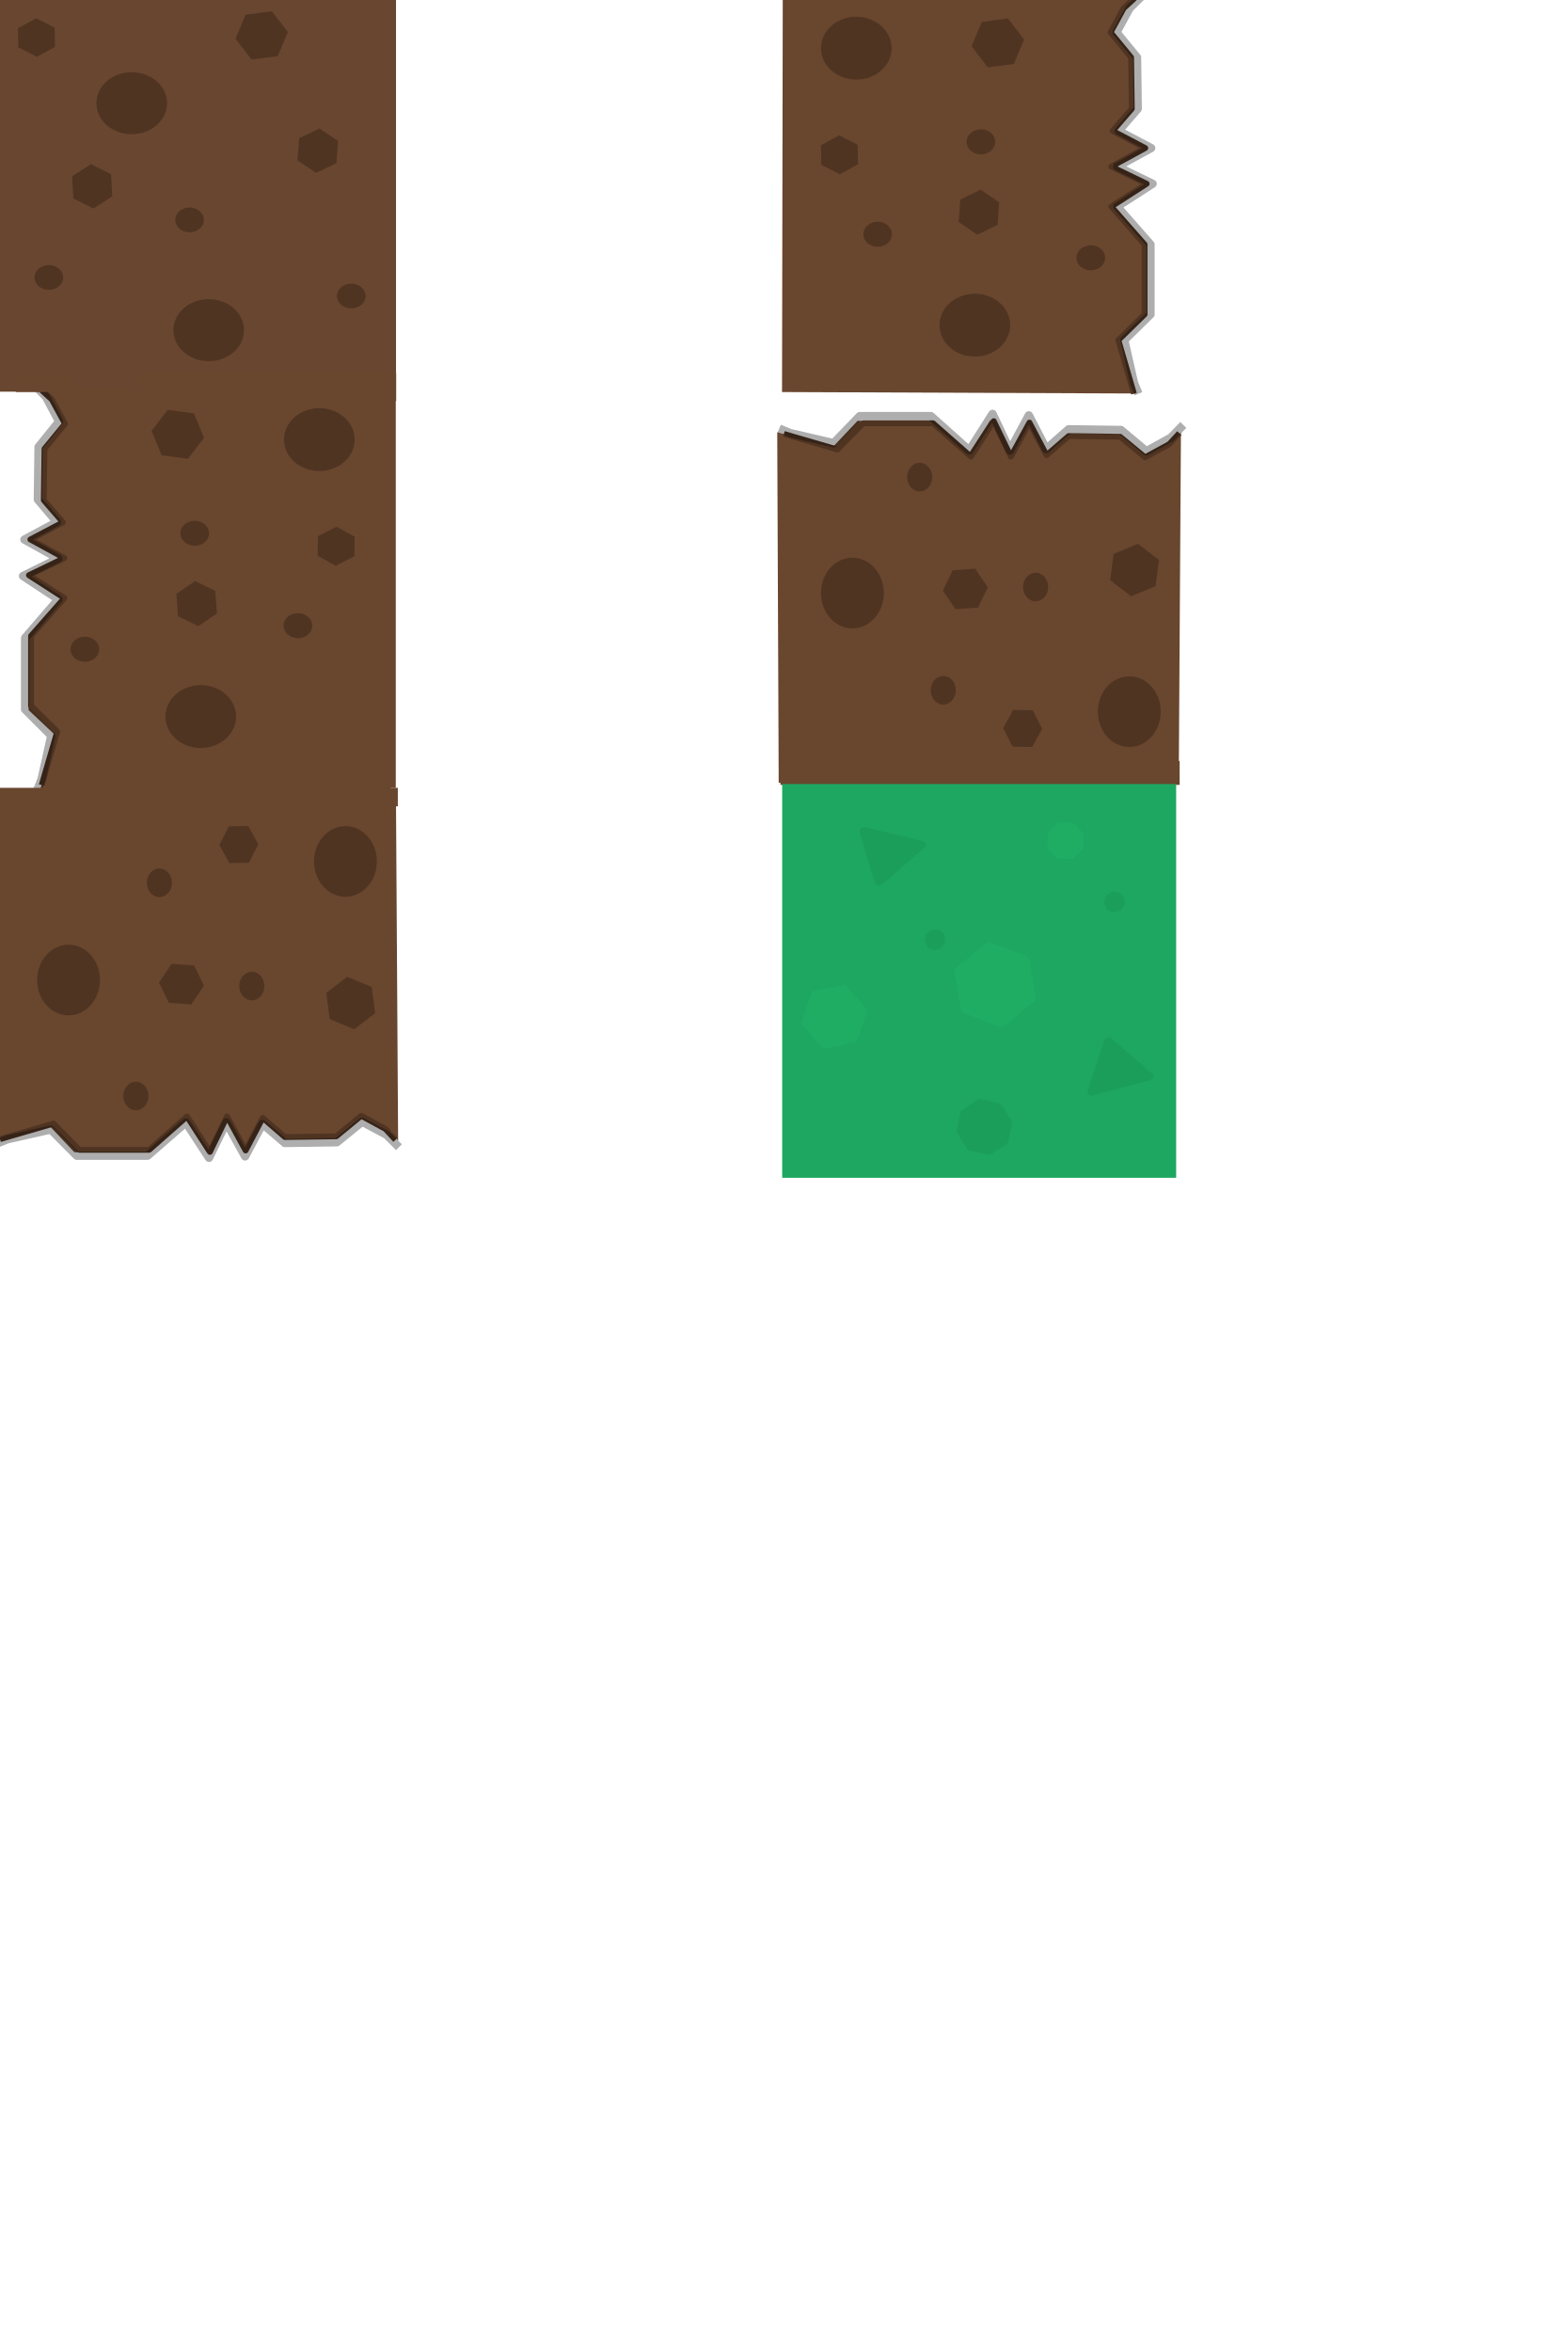
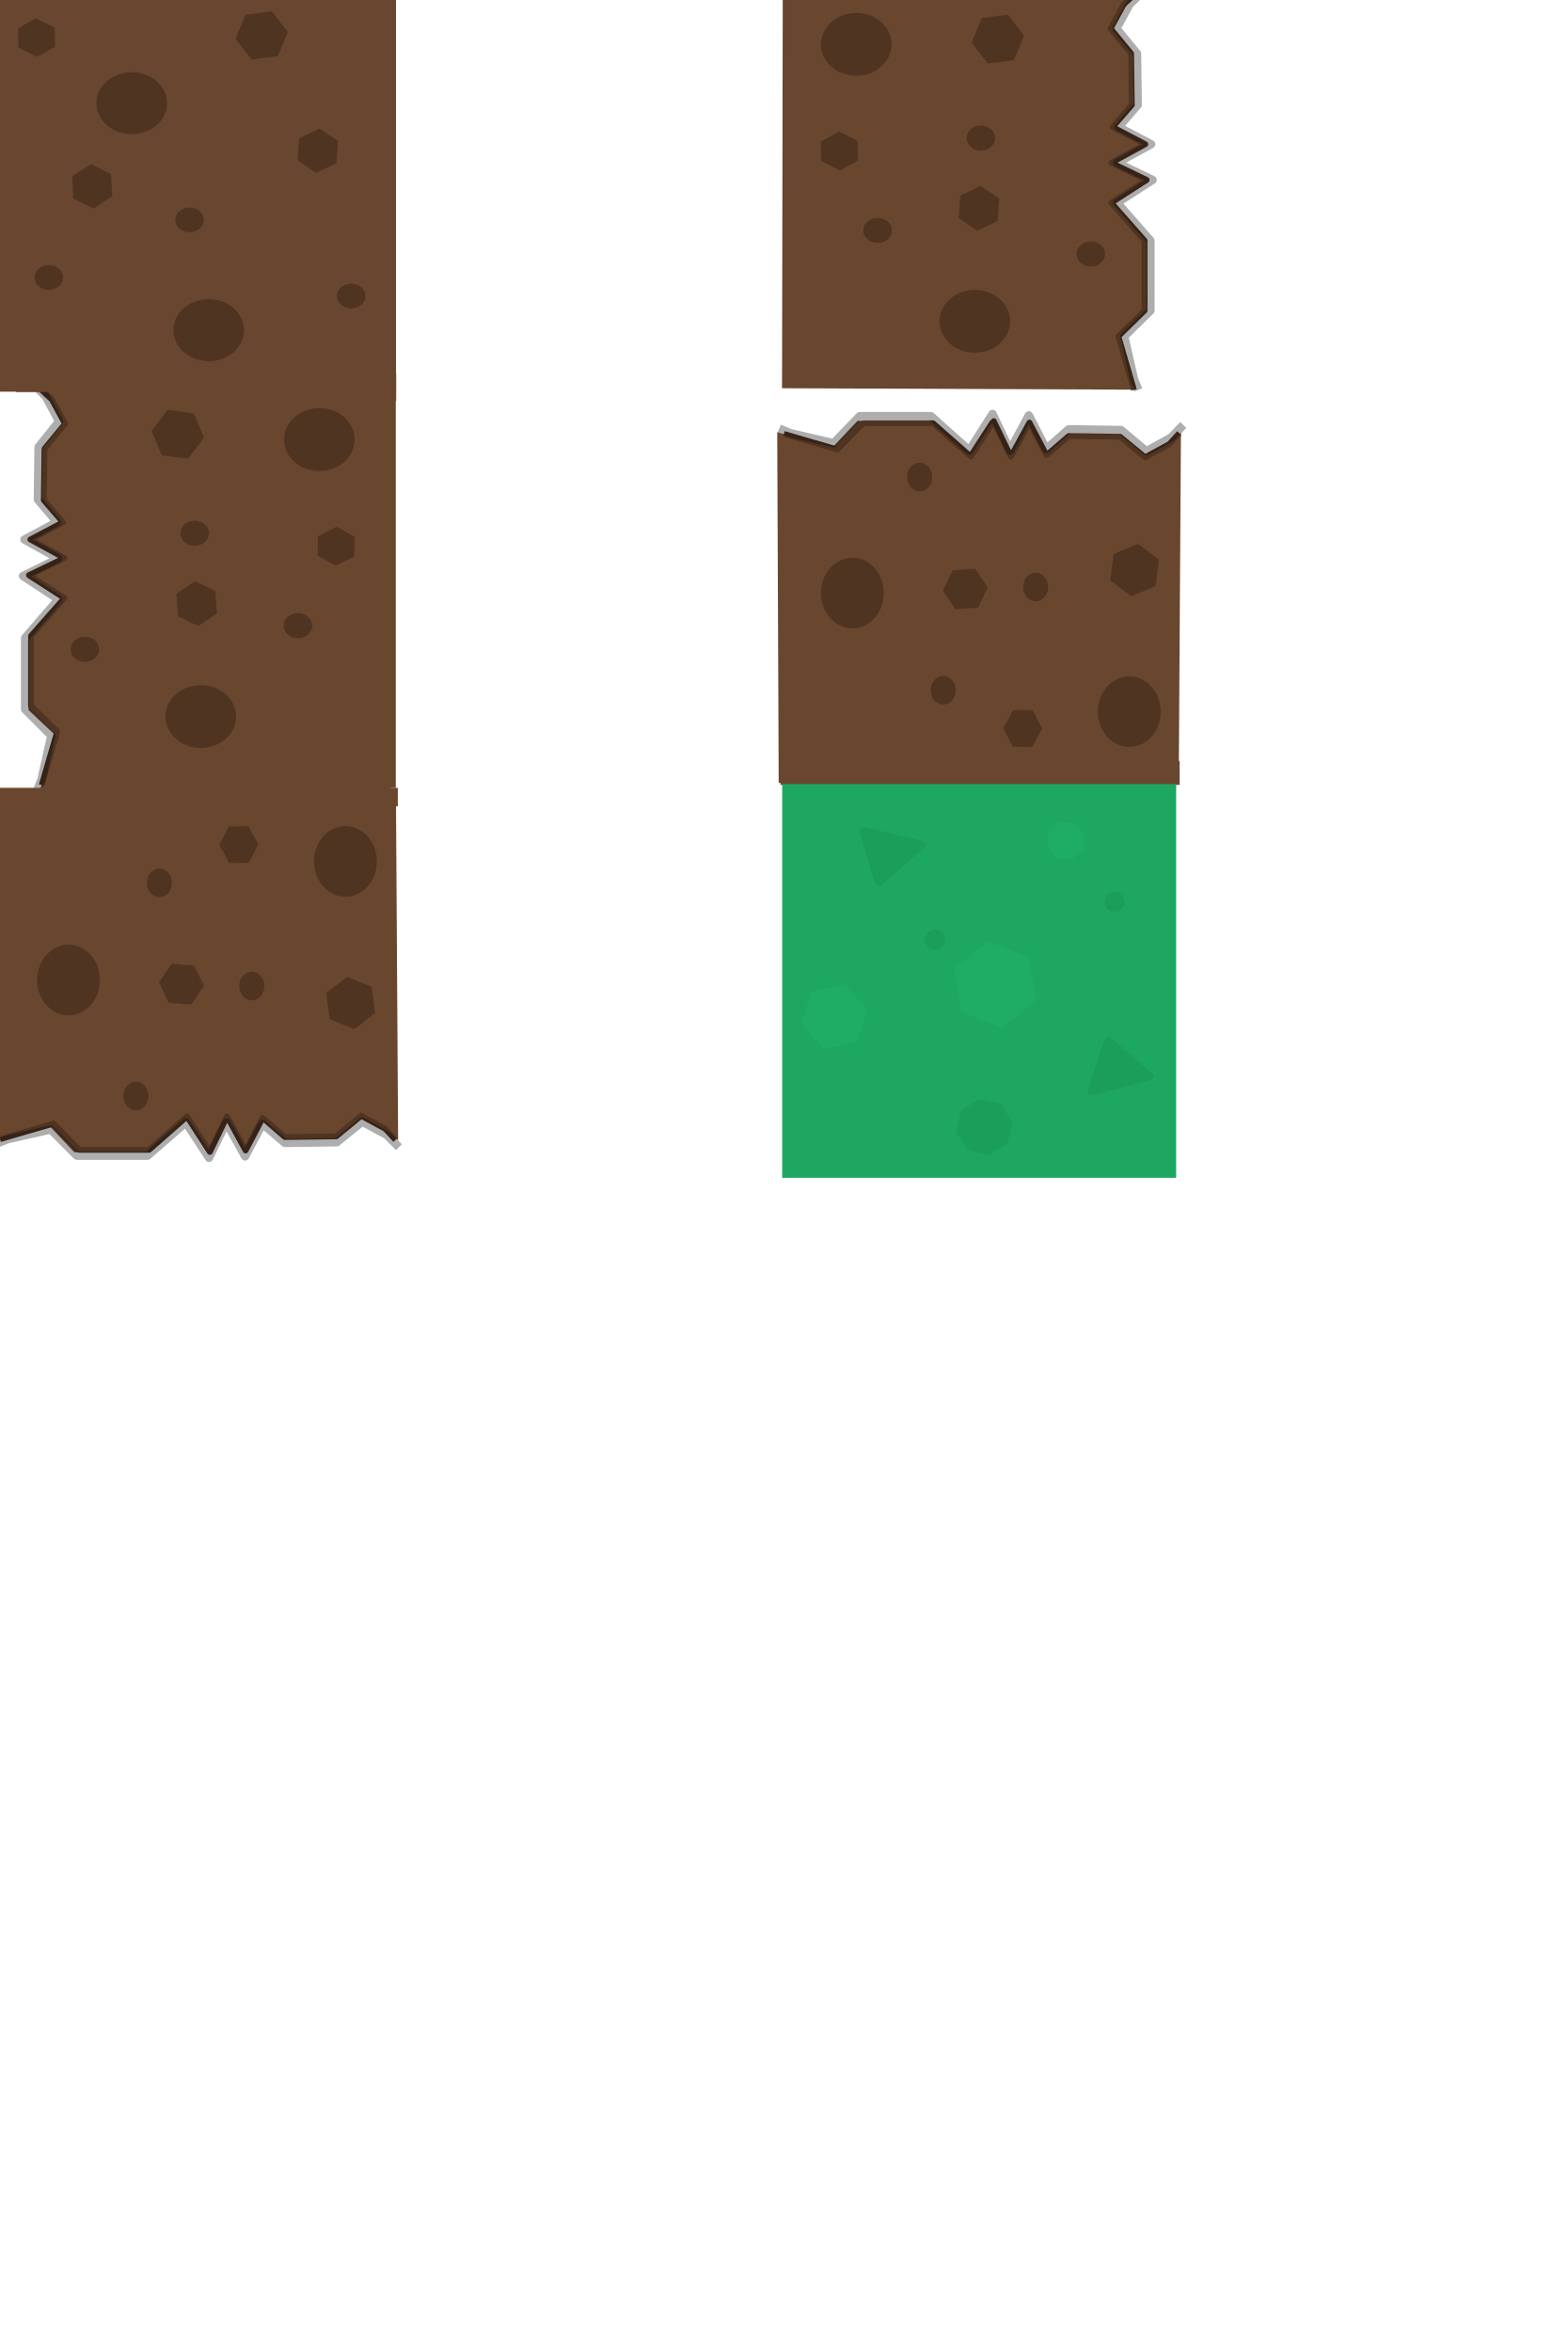
<svg xmlns="http://www.w3.org/2000/svg" version="1.1" width="1024.0" height="1536.0" viewBox="0 0 1024.0 1536.0" id="svg56">
  <defs id="defs56" />
  <g transform="matrix(1,0,0,0.9871422,0,-0.4340429)" id="g1">
    <defs id="defs9" />
    <g id="layer1">
      <rect style="fill:#694630;stroke-width:5.31;stroke-linecap:round;stroke-linejoin:round" id="rect1" width="260.452" height="262.233" x="-1.781" y="-2.671" />
    </g>
    <path style="fill:none;fill-opacity:1;stroke:none;stroke-width:2.386;stroke-linejoin:round;stroke-dasharray:none;stroke-opacity:1" d="m 211.096,2.778 -9.722,6.018 -5.092,10.184 5.092,8.796 5.555,13.888 1.389,32.405 -10.647,10.184 17.591,11.573 -6.481,6.944 -11.11,6.481 16.665,10.184 5.092,3.241 -25.461,12.499 20.369,23.146 1.389,23.146 0.926,26.85 -17.128,13.425 7.407,36.571" id="path13" />
    <path style="fill:none;fill-opacity:1;stroke:none;stroke-width:2.386;stroke-linejoin:round;stroke-dasharray:none;stroke-opacity:1" d="M 206.467,3.703 196.282,7.407 193.042,15.74 V 26.85 l 9.722,7.87 0.926,11.573 v 18.98 l -0.926,14.351 -11.573,5.555 14.351,3.703 6.481,9.259 -16.203,10.647 14.351,7.407 1.389,7.407 -17.591,13.425 17.128,19.906 0.926,48.145 -15.74,20.369 7.87,29.165" id="path14" />
    <ellipse style="fill:#4f3422;fill-opacity:1;stroke:#4f3422;stroke-width:5.386;stroke-linejoin:round;stroke-dasharray:none;stroke-opacity:1" id="path16" cx="136.335" cy="218.865" rx="20.369" ry="17.823" />
    <ellipse style="fill:#4f3422;fill-opacity:1;stroke:#4f3422;stroke-width:5.386;stroke-linejoin:round;stroke-dasharray:none;stroke-opacity:1" id="path16-4" cx="86.044" cy="68.718" rx="20.369" ry="17.823" />
    <ellipse style="fill:#4f3422;fill-opacity:1;stroke:#4f3422;stroke-width:2.167;stroke-linejoin:round;stroke-dasharray:none;stroke-opacity:1" id="path16-4-5" cx="123.806" cy="145.916" rx="8.275" ry="7.099" />
    <ellipse style="fill:#4f3422;fill-opacity:1;stroke:#4f3422;stroke-width:2.167;stroke-linejoin:round;stroke-dasharray:none;stroke-opacity:1" id="path16-4-5-5" cx="31.889" cy="184" rx="8.275" ry="7.099" />
    <ellipse style="fill:#4f3422;fill-opacity:1;stroke:#4f3422;stroke-width:2.167;stroke-linejoin:round;stroke-dasharray:none;stroke-opacity:1" id="path16-4-5-5-1" cx="229.433" cy="196.268" rx="8.275" ry="7.099" />
    <path style="fill:#4f3422;fill-opacity:1;stroke:none;stroke-width:5.07;stroke-linejoin:round;stroke-dasharray:none;stroke-opacity:1" id="path17" d="M 35.953,31.46 24.077,38.01 11.972,31.824 11.743,19.087 23.62,12.537 35.724,18.723 Z" />
    <path style="fill:#4f3422;fill-opacity:1;stroke:none;stroke-width:5.386;stroke-linejoin:round;stroke-dasharray:none;stroke-opacity:1" id="path18" d="m 181.447,37.572 -17.121,2.247 -10.506,-13.703 6.615,-15.95 17.121,-2.247 10.506,13.703 z" />
    <path style="fill:#4f3422;fill-opacity:1;stroke:none;stroke-width:5.386;stroke-linejoin:round;stroke-dasharray:none;stroke-opacity:1" id="path19" d="m 220.828,93.733 -1.085,14.669 -13.247,6.395 -12.162,-8.274 1.085,-14.669 13.247,-6.395 z" />
    <path style="fill:#4f3422;fill-opacity:1;stroke:none;stroke-width:5.386;stroke-linejoin:round;stroke-dasharray:none;stroke-opacity:1" id="path19-4" d="m 73.351,130.344 -12.309,8.054 -13.129,-6.633 -0.82,-14.687 12.309,-8.054 13.129,6.633 z" />
  </g>
-   <g transform="translate(512.0005,-0.3002739)" id="g9">
+   <g transform="translate(512.0005,-2.800274)" id="g9">
    <defs id="defs1" />
    <g id="g2">
      <path style="fill:#69462e;fill-opacity:1;stroke:none;stroke-width:3.536;stroke-linejoin:round;stroke-dasharray:none;stroke-opacity:0.32" d="m 229.693,257.275 -10.815,-34.69 18.339,-16.876 -0.47,-46.41 -22.1,-24.377 23.041,-14.532 -23.041,-11.72 22.1,-12.189 -21.63,-11.251 12.226,-14.532 -0.47,-33.284 -14.107,-17.814 10.815,-17.345 6.113,-4.219 L -0.714,-0.559 -1.184,256.337 Z" id="path15" />
    </g>
    <path style="fill:none;fill-opacity:1;stroke:#4f3422;stroke-width:3.786;stroke-linejoin:round;stroke-dasharray:none;stroke-opacity:1" d="m 229.151,-0.926 -7.125,6.553 -8.614,15.822 13.424,16.32 0.463,33.573 -12.499,14.455 21.294,11.191 -22.22,12.124 23.145,11.191 -23.145,14.921 21.757,24.713 v 45.697 l -17.128,16.786 10.185,34.968" id="path12" />
    <path style="fill:none;fill-opacity:1;stroke:#000000;stroke-width:5.386;stroke-linejoin:round;stroke-dasharray:none;stroke-opacity:0.32" d="m 233.951,-2.313 -8.051,7.942 -8.614,15.822 13.424,16.32 0.463,33.573 -12.499,14.455 21.294,11.191 -22.22,12.124 23.145,11.191 -23.145,14.921 21.757,24.713 v 45.697 l -17.128,16.786 6.396,28.043 2.863,6.926" id="path12-2" />
    <path style="fill:none;fill-opacity:1;stroke:none;stroke-width:2.386;stroke-linejoin:round;stroke-dasharray:none;stroke-opacity:1" d="m 211.096,2.778 -9.722,6.018 -5.092,10.184 5.092,8.796 5.555,13.888 1.389,32.405 -10.647,10.184 17.591,11.573 -6.481,6.944 -11.11,6.481 16.665,10.184 5.092,3.241 -25.461,12.499 20.369,23.146 1.389,23.146 0.926,26.85 -17.128,13.425 7.407,36.571" id="path2" />
    <path style="fill:none;fill-opacity:1;stroke:none;stroke-width:2.386;stroke-linejoin:round;stroke-dasharray:none;stroke-opacity:1" d="M 206.467,3.703 196.282,7.407 193.042,15.74 V 26.85 l 9.722,7.87 0.926,11.573 v 18.98 l -0.926,14.351 -11.573,5.555 14.351,3.703 6.481,9.259 -16.203,10.647 14.351,7.407 1.389,7.407 -17.591,13.425 17.128,19.906 0.926,48.145 -15.74,20.369 7.87,29.165" id="path3" />
    <ellipse style="fill:#4f3422;fill-opacity:1;stroke:#4f3422;stroke-width:5.386;stroke-linejoin:round;stroke-dasharray:none;stroke-opacity:1" id="ellipse3" cx="124.759" cy="212.632" rx="20.369" ry="17.823" />
    <ellipse style="fill:#4f3422;fill-opacity:1;stroke:#4f3422;stroke-width:5.386;stroke-linejoin:round;stroke-dasharray:none;stroke-opacity:1" id="ellipse4" cx="47.31" cy="31.765" rx="20.369" ry="17.823" />
    <ellipse style="fill:#4f3422;fill-opacity:1;stroke:#4f3422;stroke-width:2.167;stroke-linejoin:round;stroke-dasharray:none;stroke-opacity:1" id="ellipse5" cx="128.703" cy="92.935" rx="8.275" ry="7.099" />
    <ellipse style="fill:#4f3422;fill-opacity:1;stroke:#4f3422;stroke-width:2.167;stroke-linejoin:round;stroke-dasharray:none;stroke-opacity:1" id="ellipse6" cx="61.273" cy="153.28" rx="8.275" ry="7.099" />
    <ellipse style="fill:#4f3422;fill-opacity:1;stroke:#4f3422;stroke-width:2.167;stroke-linejoin:round;stroke-dasharray:none;stroke-opacity:1" id="ellipse7" cx="200.494" cy="168.665" rx="8.275" ry="7.099" />
    <path style="fill:#4f3422;fill-opacity:1;stroke:none;stroke-width:5.386;stroke-linejoin:round;stroke-dasharray:none;stroke-opacity:1" id="path7" d="M 49.789,84.048 37.689,91.303 25.356,84.451 25.123,70.345 37.223,63.09 49.557,69.941 Z" transform="matrix(0.9814815,0,0,0.9028582,-0.4483236,31.70846)" />
    <path style="fill:#4f3422;fill-opacity:1;stroke:none;stroke-width:5.386;stroke-linejoin:round;stroke-dasharray:none;stroke-opacity:1" id="path8" d="m 150.281,42.024 -17.121,2.247 -10.506,-13.703 6.615,-15.95 17.121,-2.247 10.506,13.703 z" />
    <path style="fill:#4f3422;fill-opacity:1;stroke:none;stroke-width:5.386;stroke-linejoin:round;stroke-dasharray:none;stroke-opacity:1" id="path9" d="m 140.689,132.467 -1.085,14.669 -13.247,6.395 -12.162,-8.274 1.085,-14.669 13.247,-6.395 z" />
  </g>
  <g transform="translate(0.0,256.0)" id="g28">
    <defs id="defs10" />
    <g id="g10" transform="matrix(-0.9915229,0,0,1.013019,253.8866,-0.6493932)" style="fill:#69462e;fill-opacity:1">
      <path style="fill:#69462e;fill-opacity:1;stroke:none;stroke-width:3.536;stroke-linejoin:round;stroke-dasharray:none;stroke-opacity:0.32" d="m 229.693,257.275 -10.815,-34.69 18.339,-16.876 -0.47,-46.41 -22.1,-24.377 23.041,-14.532 -23.041,-11.72 22.1,-12.189 -21.63,-11.251 12.226,-14.532 -0.47,-33.284 -14.107,-17.814 10.815,-17.345 6.113,-4.219 L -0.714,-0.559 -1.184,256.337 Z" id="path10" />
    </g>
    <path style="fill:none;fill-opacity:1;stroke:#4f3422;stroke-width:3.786;stroke-linejoin:round;stroke-dasharray:none;stroke-opacity:1" d="m 26.751,-1.601 7.125,6.553 8.614,15.822 -13.424,16.32 -0.463,33.573 12.499,14.455 -21.294,11.191 22.22,12.124 -23.145,11.191 23.145,14.921 -21.757,24.713 v 45.697 l 17.128,16.786 -10.185,34.968" id="path11" />
    <path style="fill:none;fill-opacity:1;stroke:#000000;stroke-width:5.437;stroke-linejoin:round;stroke-dasharray:none;stroke-opacity:0.32" d="M 21.958,-4.995 29.997,3.111 38.598,19.262 25.194,35.92 24.732,70.189 37.212,84.944 15.95,96.367 38.136,108.742 15.026,120.164 38.136,135.395 16.412,160.621 v 46.644 l 17.102,17.134 -6.386,28.624 -2.858,7.069" id="path20" />
    <path style="fill:none;fill-opacity:1;stroke:none;stroke-width:2.386;stroke-linejoin:round;stroke-dasharray:none;stroke-opacity:1" d="m 44.806,2.103 9.722,6.018 5.092,10.184 -5.092,8.796 -5.555,13.888 -1.389,32.405 10.647,10.184 -17.591,11.573 6.481,6.944 11.11,6.481 -16.665,10.184 -5.092,3.241 25.461,12.499 -20.369,23.146 -1.389,23.146 -0.926,26.85 17.128,13.425 -7.407,36.571" id="path21" />
    <path style="fill:none;fill-opacity:1;stroke:none;stroke-width:2.386;stroke-linejoin:round;stroke-dasharray:none;stroke-opacity:1" d="m 49.435,3.028 10.184,3.703 3.241,8.333 v 11.11 l -9.722,7.87 -0.926,11.573 v 18.98 l 0.926,14.351 11.573,5.555 -14.351,3.703 -6.481,9.259 16.203,10.647 -14.351,7.407 -1.389,7.407 17.591,13.425 -17.128,19.906 -0.926,48.145 15.74,20.369 -7.87,29.165" id="path22" />
    <ellipse style="fill:#4f3422;fill-opacity:1;stroke:#4f3422;stroke-width:5.386;stroke-linejoin:round;stroke-dasharray:none;stroke-opacity:1" id="ellipse22" cx="-131.142" cy="211.957" rx="20.369" ry="17.823" transform="scale(-1,1)" />
    <ellipse style="fill:#4f3422;fill-opacity:1;stroke:#4f3422;stroke-width:5.386;stroke-linejoin:round;stroke-dasharray:none;stroke-opacity:1" id="ellipse23" cx="-208.591" cy="31.09" rx="20.369" ry="17.823" transform="scale(-1,1)" />
    <ellipse style="fill:#4f3422;fill-opacity:1;stroke:#4f3422;stroke-width:2.167;stroke-linejoin:round;stroke-dasharray:none;stroke-opacity:1" id="ellipse24" cx="-127.199" cy="92.26" rx="8.275" ry="7.099" transform="scale(-1,1)" />
    <ellipse style="fill:#4f3422;fill-opacity:1;stroke:#4f3422;stroke-width:2.167;stroke-linejoin:round;stroke-dasharray:none;stroke-opacity:1" id="ellipse25" cx="-194.628" cy="152.605" rx="8.275" ry="7.099" transform="scale(-1,1)" />
    <ellipse style="fill:#4f3422;fill-opacity:1;stroke:#4f3422;stroke-width:2.167;stroke-linejoin:round;stroke-dasharray:none;stroke-opacity:1" id="ellipse26" cx="-55.407" cy="167.99" rx="8.275" ry="7.099" transform="scale(-1,1)" />
    <path style="fill:#4f3422;fill-opacity:1;stroke:none;stroke-width:5.07;stroke-linejoin:round;stroke-dasharray:none;stroke-opacity:1" id="path26" d="m 207.483,106.917 11.876,6.55 12.105,-6.186 0.228,-12.736 -11.876,-6.55 -12.105,6.186 z" />
    <path style="fill:#4f3422;fill-opacity:1;stroke:none;stroke-width:5.386;stroke-linejoin:round;stroke-dasharray:none;stroke-opacity:1" id="path27" d="m 105.62,41.349 17.121,2.247 10.506,-13.703 -6.615,-15.95 -17.121,-2.247 -10.506,13.703 z" />
    <path style="fill:#4f3422;fill-opacity:1;stroke:none;stroke-width:5.386;stroke-linejoin:round;stroke-dasharray:none;stroke-opacity:1" id="path28" d="m 115.212,131.792 1.085,14.669 13.247,6.395 12.162,-8.274 -1.085,-14.669 -13.247,-6.395 z" />
    <rect style="fill:#69462e;fill-opacity:1;stroke-width:2.623;stroke-linecap:round;stroke-linejoin:round" id="rect28" width="20.924" height="259.868" x="237.594" y="-1.35" />
  </g>
  <g transform="translate(512.0,256.0)" id="g39">
    <defs id="defs28" />
    <g id="g29" transform="matrix(0,-0.9915229,-1.017174,0,257.3747,254.0436)" style="fill:#69462e;fill-opacity:1">
      <path style="fill:#69462e;fill-opacity:1;stroke:none;stroke-width:3.536;stroke-linejoin:round;stroke-dasharray:none;stroke-opacity:0.32" d="m 229.693,257.275 -10.815,-34.69 18.339,-16.876 -0.47,-46.41 -22.1,-24.377 23.041,-14.532 -23.041,-11.72 22.1,-12.189 -21.63,-11.251 12.226,-14.532 -0.47,-33.284 -14.107,-17.814 10.815,-17.345 6.113,-4.219 L -0.714,-0.559 -1.184,256.337 Z" id="path29" />
    </g>
    <path style="fill:none;fill-opacity:1;stroke:#4f3422;stroke-width:3.786;stroke-linejoin:round;stroke-dasharray:none;stroke-opacity:1" d="m 258.335,26.908 -6.553,7.125 -15.822,8.614 -16.32,-13.424 -33.573,-0.463 -14.455,12.499 -11.191,-21.294 -12.124,22.22 -11.191,-23.145 -14.921,23.145 -24.713,-21.757 H 51.775 L 34.988,37.555 0.02,27.371" id="path30" />
    <path style="fill:none;fill-opacity:1;stroke:#000000;stroke-width:5.515;stroke-linejoin:round;stroke-dasharray:none;stroke-opacity:0.32" d="m 260.934,21.508 -8.071,8.307 -16.079,8.888 L 220.198,24.852 186.079,24.375 171.389,37.27 160.017,15.3 147.696,38.226 136.323,14.345 121.159,38.226 96.044,15.777 H 49.605 L 32.546,33.449 4.047,26.85 -2.991,23.896" id="path31" />
    <path style="fill:none;fill-opacity:1;stroke:none;stroke-width:2.386;stroke-linejoin:round;stroke-dasharray:none;stroke-opacity:1" d="m 254.631,44.963 -6.018,9.722 -10.184,5.092 -8.796,-5.092 -13.888,-5.555 -32.405,-1.389 -10.184,10.647 -11.573,-17.591 -6.944,6.481 -6.481,11.11 -10.184,-16.665 -3.241,-5.092 -12.499,25.461 -23.146,-20.369 -23.146,-1.389 -26.85,-0.926 -13.425,17.128 -36.571,-7.407" id="path32" />
    <path style="fill:none;fill-opacity:1;stroke:none;stroke-width:2.386;stroke-linejoin:round;stroke-dasharray:none;stroke-opacity:1" d="m 253.705,49.592 -3.703,10.184 -8.333,3.241 h -11.11 l -7.87,-9.722 -11.573,-0.926 h -18.98 l -14.351,0.926 -5.555,11.573 -3.703,-14.351 -9.259,-6.481 -10.647,16.203 -7.407,-14.351 -7.407,-1.389 -13.425,17.591 -19.906,-17.128 -48.145,-0.926 -20.369,15.74 -29.165,-7.87" id="path33" />
    <ellipse style="fill:#4f3422;fill-opacity:1;stroke:#4f3422;stroke-width:5.386;stroke-linejoin:round;stroke-dasharray:none;stroke-opacity:1" id="ellipse33" cx="-131.299" cy="-44.776" rx="20.369" ry="17.823" transform="matrix(0,-1,-1,0,0,0)" />
    <ellipse style="fill:#4f3422;fill-opacity:1;stroke:#4f3422;stroke-width:5.386;stroke-linejoin:round;stroke-dasharray:none;stroke-opacity:1" id="ellipse34" cx="-208.748" cy="-225.644" rx="20.369" ry="17.823" transform="matrix(0,-1,-1,0,0,0)" />
    <ellipse style="fill:#4f3422;fill-opacity:1;stroke:#4f3422;stroke-width:2.167;stroke-linejoin:round;stroke-dasharray:none;stroke-opacity:1" id="ellipse35" cx="-127.356" cy="-164.474" rx="8.275" ry="7.099" transform="matrix(0,-1,-1,0,0,0)" />
    <ellipse style="fill:#4f3422;fill-opacity:1;stroke:#4f3422;stroke-width:2.167;stroke-linejoin:round;stroke-dasharray:none;stroke-opacity:1" id="ellipse36" cx="-194.785" cy="-104.128" rx="8.275" ry="7.099" transform="matrix(0,-1,-1,0,0,0)" />
    <ellipse style="fill:#4f3422;fill-opacity:1;stroke:#4f3422;stroke-width:2.167;stroke-linejoin:round;stroke-dasharray:none;stroke-opacity:1" id="ellipse37" cx="-55.564" cy="-88.744" rx="8.275" ry="7.099" transform="matrix(0,-1,-1,0,0,0)" />
    <path style="fill:#4f3422;fill-opacity:1;stroke:none;stroke-width:5.07;stroke-linejoin:round;stroke-dasharray:none;stroke-opacity:1" id="path37" d="m 149.817,207.64 -6.55,11.876 6.186,12.105 12.736,0.228 6.55,-11.876 -6.186,-12.105 z" />
    <path style="fill:#4f3422;fill-opacity:1;stroke:none;stroke-width:5.386;stroke-linejoin:round;stroke-dasharray:none;stroke-opacity:1" id="path38" d="m 215.384,105.777 -2.247,17.121 13.703,10.506 15.95,-6.615 2.247,-17.121 -13.703,-10.506 z" />
    <path style="fill:#4f3422;fill-opacity:1;stroke:none;stroke-width:5.386;stroke-linejoin:round;stroke-dasharray:none;stroke-opacity:1" id="path39" d="m 124.941,115.369 -14.669,1.085 -6.395,13.247 8.274,12.162 14.669,-1.085 6.395,-13.247 z" />
    <rect style="fill:#69462e;fill-opacity:1;stroke-width:2.218;stroke-linecap:round;stroke-linejoin:round" id="rect39" width="260.756" height="15.602" x="-2.217" y="240.969" />
  </g>
  <g transform="translate(0,515.1031)" id="g50">
    <defs id="defs39" />
    <g id="g40" transform="matrix(0,0.9915229,-1.018226,0,258.0476,2.171901)" style="fill:#69462e;fill-opacity:1">
      <path style="fill:#69462e;fill-opacity:1;stroke:none;stroke-width:3.536;stroke-linejoin:round;stroke-dasharray:none;stroke-opacity:0.32" d="m 229.693,257.275 -10.815,-34.69 18.339,-16.876 -0.47,-46.41 -22.1,-24.377 23.041,-14.532 -23.041,-11.72 22.1,-12.189 -21.63,-11.251 12.226,-14.532 -0.47,-33.284 -14.107,-17.814 10.815,-17.345 6.113,-4.219 L -0.714,-0.559 -1.184,256.337 Z" id="path40" />
    </g>
    <path style="fill:none;fill-opacity:1;stroke:#4f3422;stroke-width:3.786;stroke-linejoin:round;stroke-dasharray:none;stroke-opacity:1" d="m 258.335,229.308 -6.553,-7.125 -15.822,-8.614 -16.32,13.424 -33.573,0.463 -14.455,-12.499 -11.191,21.294 -12.124,-22.22 -11.191,23.145 -14.921,-23.145 -24.713,21.757 H 51.775 L 34.988,218.66 0.02,228.845" id="path41" />
    <path style="fill:none;fill-opacity:1;stroke:#000000;stroke-width:5.416;stroke-linejoin:round;stroke-dasharray:none;stroke-opacity:0.32" d="m 260.601,234.103 -8.037,-8.044 -16.012,-8.607 -16.515,13.413 -33.975,0.463 -14.628,-12.488 -11.325,21.275 -12.269,-22.2 -11.325,23.125 -15.1,-23.125 -25.009,21.738 H 50.164 l -16.987,-17.113 -28.378,6.39 -7.009,2.86" id="path42" />
    <path style="fill:none;fill-opacity:1;stroke:none;stroke-width:2.386;stroke-linejoin:round;stroke-dasharray:none;stroke-opacity:1" d="m 254.631,211.253 -6.018,-9.722 -10.184,-5.092 -8.796,5.092 -13.888,5.555 -32.405,1.389 -10.184,-10.647 -11.573,17.591 -6.944,-6.481 -6.481,-11.11 -10.184,16.665 -3.241,5.092 -12.499,-25.461 -23.146,20.369 -23.146,1.389 -26.85,0.926 -13.425,-17.128 -36.571,7.407" id="path43" />
    <path style="fill:none;fill-opacity:1;stroke:none;stroke-width:2.386;stroke-linejoin:round;stroke-dasharray:none;stroke-opacity:1" d="m 253.705,206.624 -3.703,-10.184 -8.333,-3.241 h -11.11 l -7.87,9.722 -11.573,0.926 h -18.98 l -14.351,-0.926 -5.555,-11.573 -3.703,14.351 -9.259,6.481 -10.647,-16.203 -7.407,14.351 -7.407,1.389 -13.425,-17.591 -19.906,17.128 -48.145,0.926 -20.369,-15.74 -29.165,7.87" id="path44" />
    <ellipse style="fill:#4f3422;fill-opacity:1;stroke:#4f3422;stroke-width:5.386;stroke-linejoin:round;stroke-dasharray:none;stroke-opacity:1" id="ellipse44" cx="124.916" cy="-44.776" rx="20.369" ry="17.823" transform="rotate(90)" />
    <ellipse style="fill:#4f3422;fill-opacity:1;stroke:#4f3422;stroke-width:5.386;stroke-linejoin:round;stroke-dasharray:none;stroke-opacity:1" id="ellipse45" cx="47.467" cy="-225.644" rx="20.369" ry="17.823" transform="rotate(90)" />
    <ellipse style="fill:#4f3422;fill-opacity:1;stroke:#4f3422;stroke-width:2.167;stroke-linejoin:round;stroke-dasharray:none;stroke-opacity:1" id="ellipse46" cx="128.86" cy="-164.474" rx="8.275" ry="7.099" transform="rotate(90)" />
    <ellipse style="fill:#4f3422;fill-opacity:1;stroke:#4f3422;stroke-width:2.167;stroke-linejoin:round;stroke-dasharray:none;stroke-opacity:1" id="ellipse47" cx="61.43" cy="-104.128" rx="8.275" ry="7.099" transform="rotate(90)" />
    <ellipse style="fill:#4f3422;fill-opacity:1;stroke:#4f3422;stroke-width:2.167;stroke-linejoin:round;stroke-dasharray:none;stroke-opacity:1" id="ellipse48" cx="200.651" cy="-88.744" rx="8.275" ry="7.099" transform="rotate(90)" />
    <path style="fill:#4f3422;fill-opacity:1;stroke:none;stroke-width:5.07;stroke-linejoin:round;stroke-dasharray:none;stroke-opacity:1" id="path48" d="m 149.817,48.576 -6.55,-11.876 6.186,-12.105 12.736,-0.228 6.55,11.876 -6.186,12.105 z" />
    <path style="fill:#4f3422;fill-opacity:1;stroke:none;stroke-width:5.386;stroke-linejoin:round;stroke-dasharray:none;stroke-opacity:1" id="path49" d="m 215.384,150.438 -2.247,-17.121 13.703,-10.506 15.95,6.615 2.247,17.121 -13.703,10.506 z" />
    <path style="fill:#4f3422;fill-opacity:1;stroke:none;stroke-width:5.386;stroke-linejoin:round;stroke-dasharray:none;stroke-opacity:1" id="path50" d="m 124.941,140.846 -14.669,-1.085 -6.395,-13.247 8.274,-12.162 14.669,1.085 6.395,13.247 z" />
    <rect style="fill:#69462e;fill-opacity:1;stroke-width:2.783;stroke-linecap:round;stroke-linejoin:round" id="rect50" width="264.001" height="12.075" x="-4.151" y="-0.6" />
  </g>
  <g transform="translate(512.0,512.0)" id="g56">
    <defs id="defs50" />
    <g id="g51" />
    <path style="fill:none;fill-opacity:1;stroke:none;stroke-width:2.386;stroke-linejoin:round;stroke-dasharray:none;stroke-opacity:1" d="m 211.096,2.778 -9.722,6.018 -5.092,10.184 5.092,8.796 5.555,13.888 1.389,32.405 -10.647,10.184 17.591,11.573 -6.481,6.944 -11.11,6.481 16.665,10.184 5.092,3.241 -25.461,12.499 20.369,23.146 1.389,23.146 0.926,26.85 -17.128,13.425 7.407,36.571" id="path51" />
    <path style="fill:none;fill-opacity:1;stroke:none;stroke-width:2.386;stroke-linejoin:round;stroke-dasharray:none;stroke-opacity:1" d="M 206.467,3.703 196.282,7.407 193.042,15.74 V 26.85 l 9.722,7.87 0.926,11.573 v 18.98 l -0.926,14.351 -11.573,5.555 14.351,3.703 6.481,9.259 -16.203,10.647 14.351,7.407 1.389,7.407 -17.591,13.425 17.128,19.906 0.926,48.145 -15.74,20.369 7.87,29.165" id="path52" />
    <rect style="fill:#1ea761;fill-opacity:1;stroke:none;stroke-width:5.456;stroke-linejoin:round;stroke-dasharray:none;stroke-opacity:1" id="rect19" width="257.341" height="257.152" x="-1.086" y="0.017" />
    <path style="fill:#1c9e5b;fill-opacity:1;stroke:#1c9e5b;stroke-width:7.866;stroke-linecap:round;stroke-linejoin:round;stroke-dasharray:none;stroke-opacity:1" id="path53" d="M 50.246,16.444 14.78,51.538 2.121,3.276 Z" transform="matrix(0.7744038,0,0,0.680394,50.76433,28.56762)" />
    <path style="fill:#1c9e5b;fill-opacity:1;stroke:#1c9e5b;stroke-width:7.315;stroke-linecap:round;stroke-linejoin:round;stroke-dasharray:none;stroke-opacity:1" id="path19-1" d="M 50.246,16.444 14.78,51.538 2.121,3.276 Z" transform="matrix(0.7741479,-0.01990782,0.02192582,-0.6811828,199.3827,203.2517)" />
    <path style="fill:#1fad64;fill-opacity:1;stroke:#1fad64;stroke-width:5.386;stroke-linecap:round;stroke-linejoin:round;stroke-dasharray:none;stroke-opacity:1" id="path54" d="m 122,79 12.588,14.196 -6,18 L 110,115 97.412,100.804 103.412,82.804 Z" transform="translate(-83,55)" />
    <path style="fill:#1fad64;fill-opacity:1;stroke:#1fad64;stroke-width:5.386;stroke-linecap:round;stroke-linejoin:round;stroke-dasharray:none;stroke-opacity:1" id="path55" d="m 139,86 -23.651,-9.036 -4,-25 L 131,36 l 23.651,9.036 4,25 z" transform="translate(3,70)" />
    <path style="fill:#1fad64;fill-opacity:1;stroke:#1fad64;stroke-width:5.31;stroke-linecap:round;stroke-linejoin:round;stroke-dasharray:none;stroke-opacity:1" id="path56" d="M 110,93 104.536,98.192 97,98 91.808,92.536 92,85 97.464,79.808 105,80 l 5.192,5.464 z" transform="translate(83,-52)" />
    <path style="fill:#1c9e5b;fill-opacity:1;stroke:#1c9e5b;stroke-width:5.31;stroke-linecap:round;stroke-linejoin:round;stroke-dasharray:none;stroke-opacity:1" id="path23" d="M 134,234 123.828,240.556 112,238 105.444,227.828 108,216 118.172,209.444 130,212 l 6.556,10.172 z" transform="translate(10,-1)" />
    <path style="fill:#1c9e5b;fill-opacity:1;stroke:#1c9e5b;stroke-width:5.31;stroke-linecap:round;stroke-linejoin:round;stroke-dasharray:none;stroke-opacity:1" id="path24" d="m 153,53 -0.843,1.132 -0.735,1.205 -1.374,0.325 -1.338,0.451 -1.261,-0.634 -1.314,-0.515 -0.559,-1.296 -0.676,-1.239 0.405,-1.352 0.279,-1.384 1.18,-0.775 1.103,-0.881 1.402,0.164 1.411,0.034 0.968,1.027 1.059,0.933 0.082,1.409 z" transform="translate(67,25)" />
    <path style="fill:#1c9e5b;fill-opacity:1;stroke:#1c9e5b;stroke-width:5.31;stroke-linecap:round;stroke-linejoin:round;stroke-dasharray:none;stroke-opacity:1" id="path24-5" d="m 153,53 -0.843,1.132 -0.735,1.205 -1.374,0.325 -1.338,0.451 -1.261,-0.634 -1.314,-0.515 -0.559,-1.296 -0.676,-1.239 0.405,-1.352 0.279,-1.384 1.18,-0.775 1.103,-0.881 1.402,0.164 1.411,0.034 0.968,1.027 1.059,0.933 0.082,1.409 z" transform="translate(-50.24423,49.61909)" />
  </g>
  <rect style="fill:#69462e;stroke-width:5.31;stroke-linecap:round;stroke-linejoin:round" id="rect56" width="171.89" height="18.259" x="86.889" y="243.668" />
  <rect style="fill:#69462e;stroke-width:5.31;stroke-linecap:round;stroke-linejoin:round" id="rect57" width="37.735" height="11.578" x="10.291" y="244.422" />
</svg>
